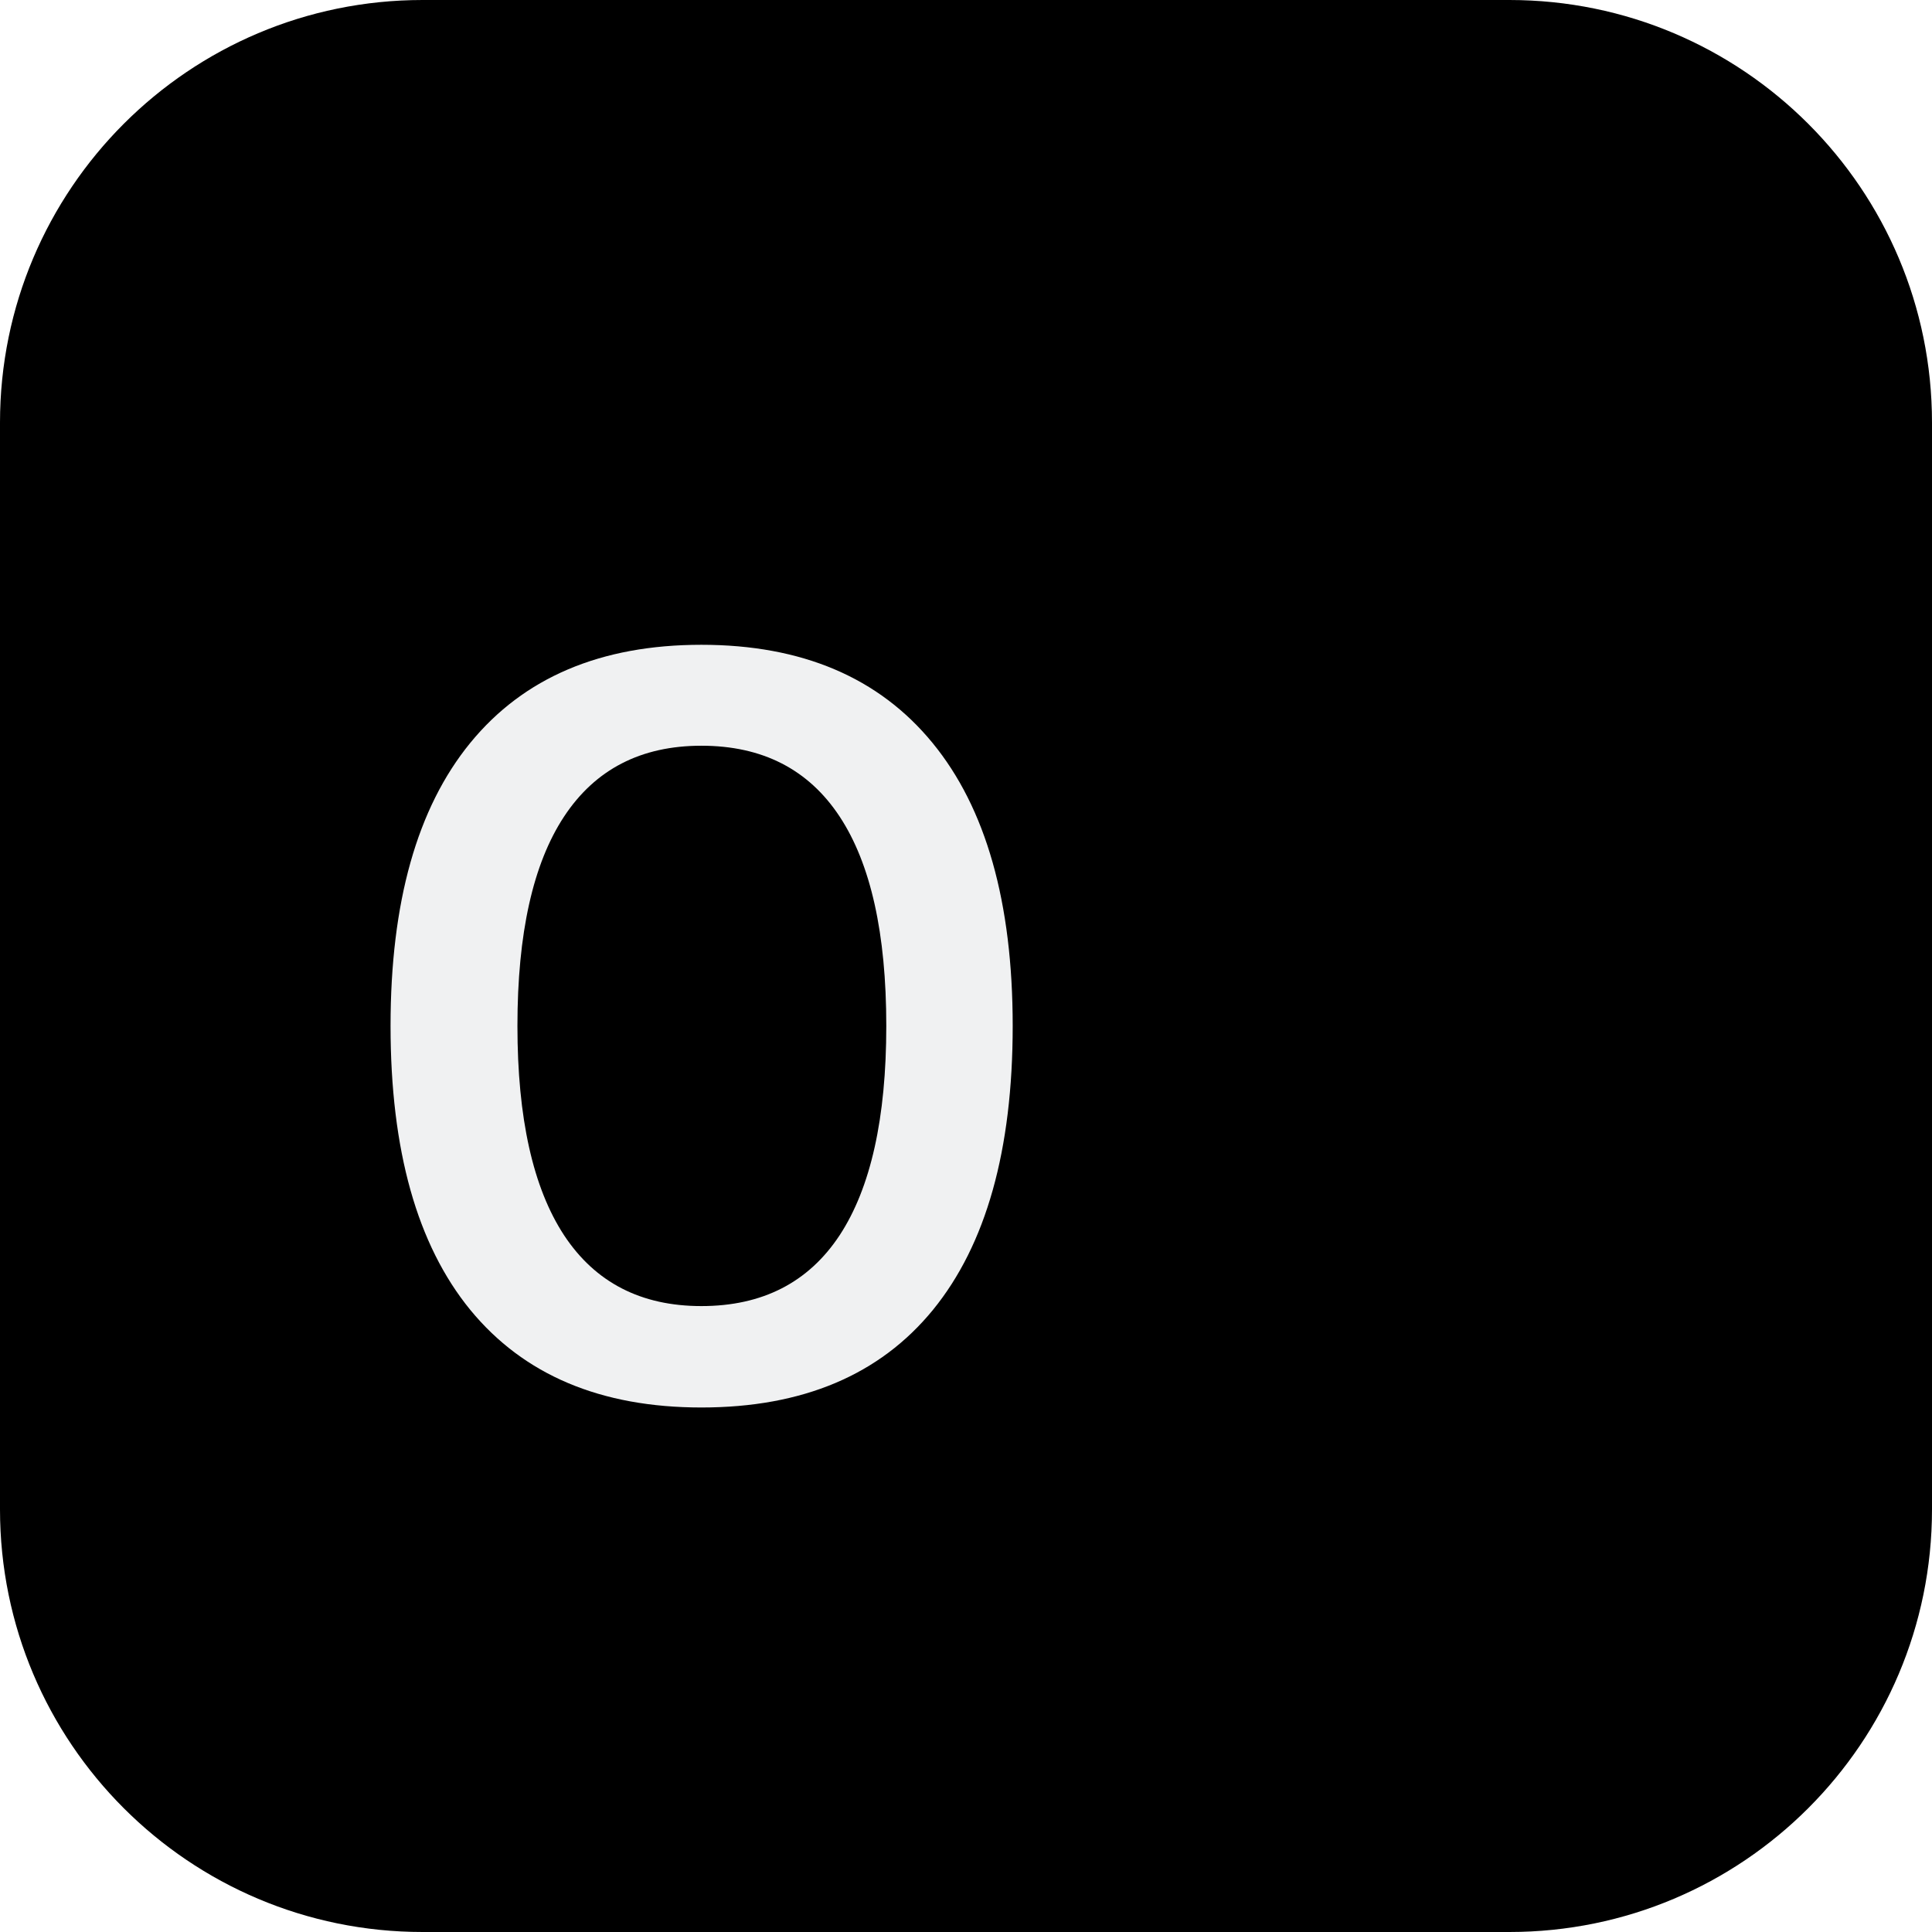
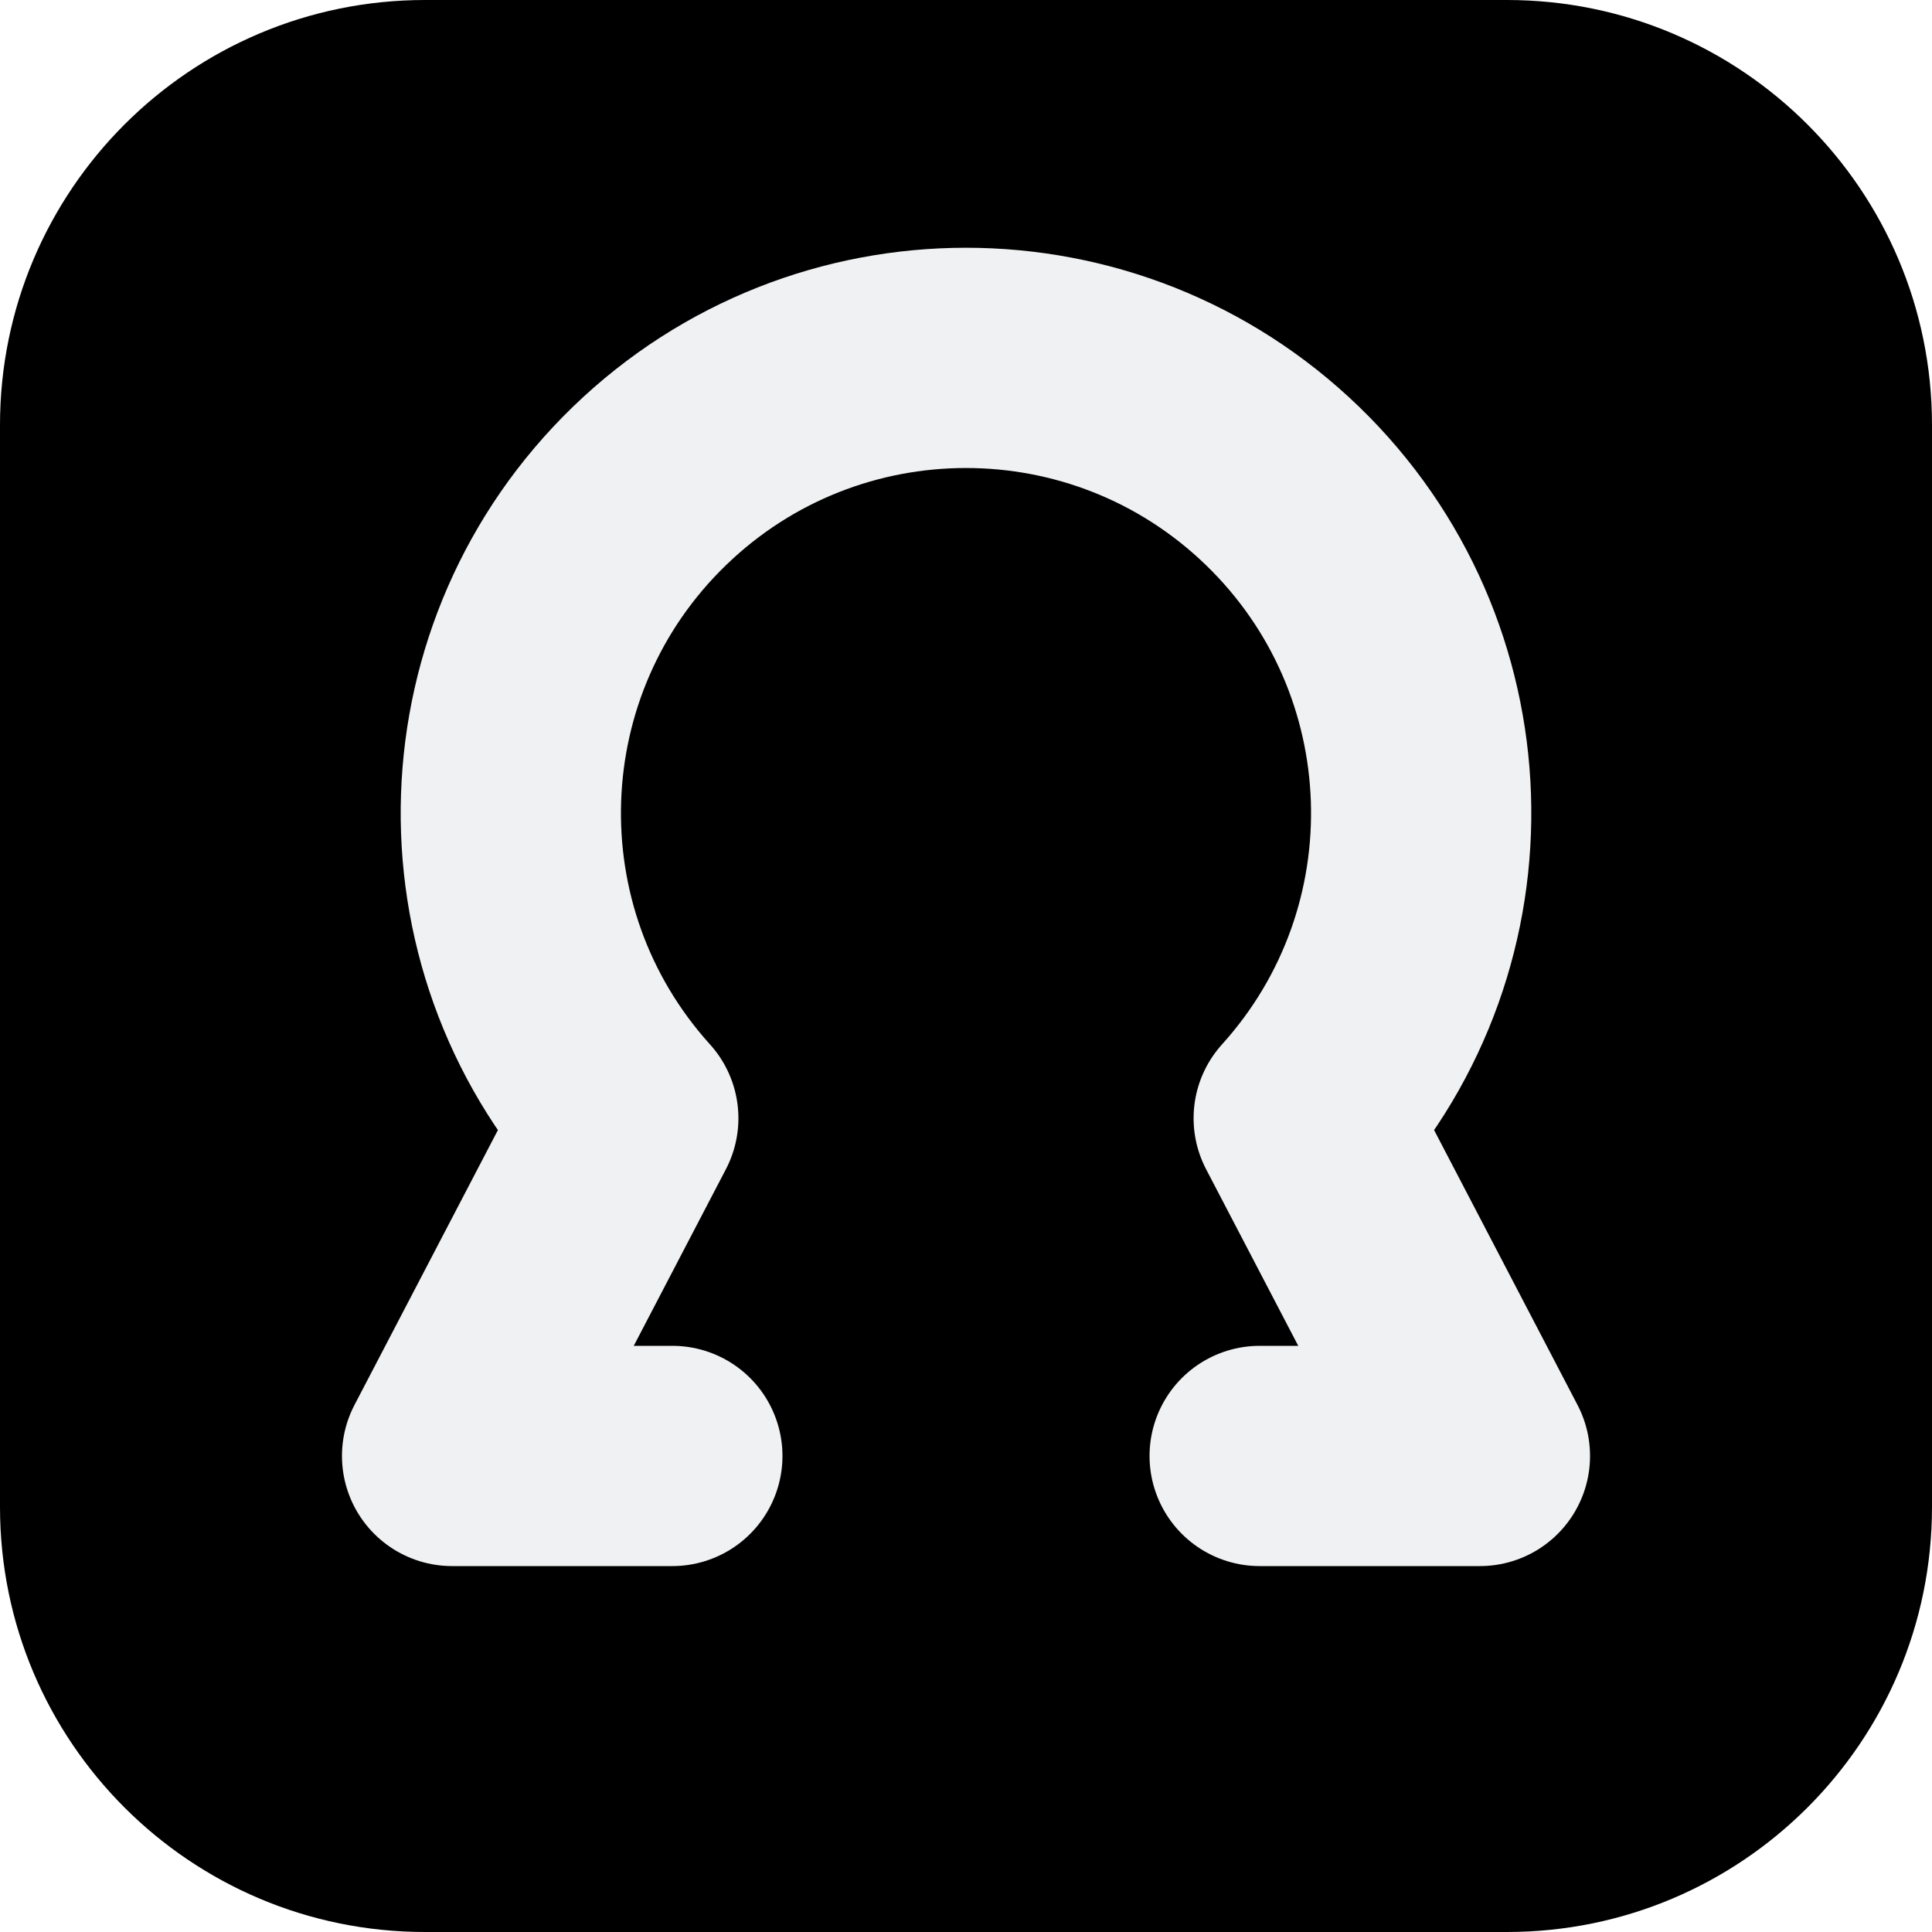
- <svg xmlns="http://www.w3.org/2000/svg" viewBox="0 0 64 64">
-   <rect width="64" height="64" rx="14" fill="#000" />
-   <text x="10" y="46" fill="#F0F1F2" font-family="monospace" font-size="44">o</text>
+ <svg xmlns="http://www.w3.org/2000/svg" viewBox="0 0 100 100">
+   <rect width="100" height="100" rx="22" fill="#000" />
+   <path d="M30 86 H15 L27 63 A31 31 0 1 1 73 63 L85 86 H70" fill="none" stroke="#F0F1F2" stroke-width="15" stroke-linecap="round" stroke-linejoin="round" transform="translate(12 10) scale(.76)" />
</svg>
